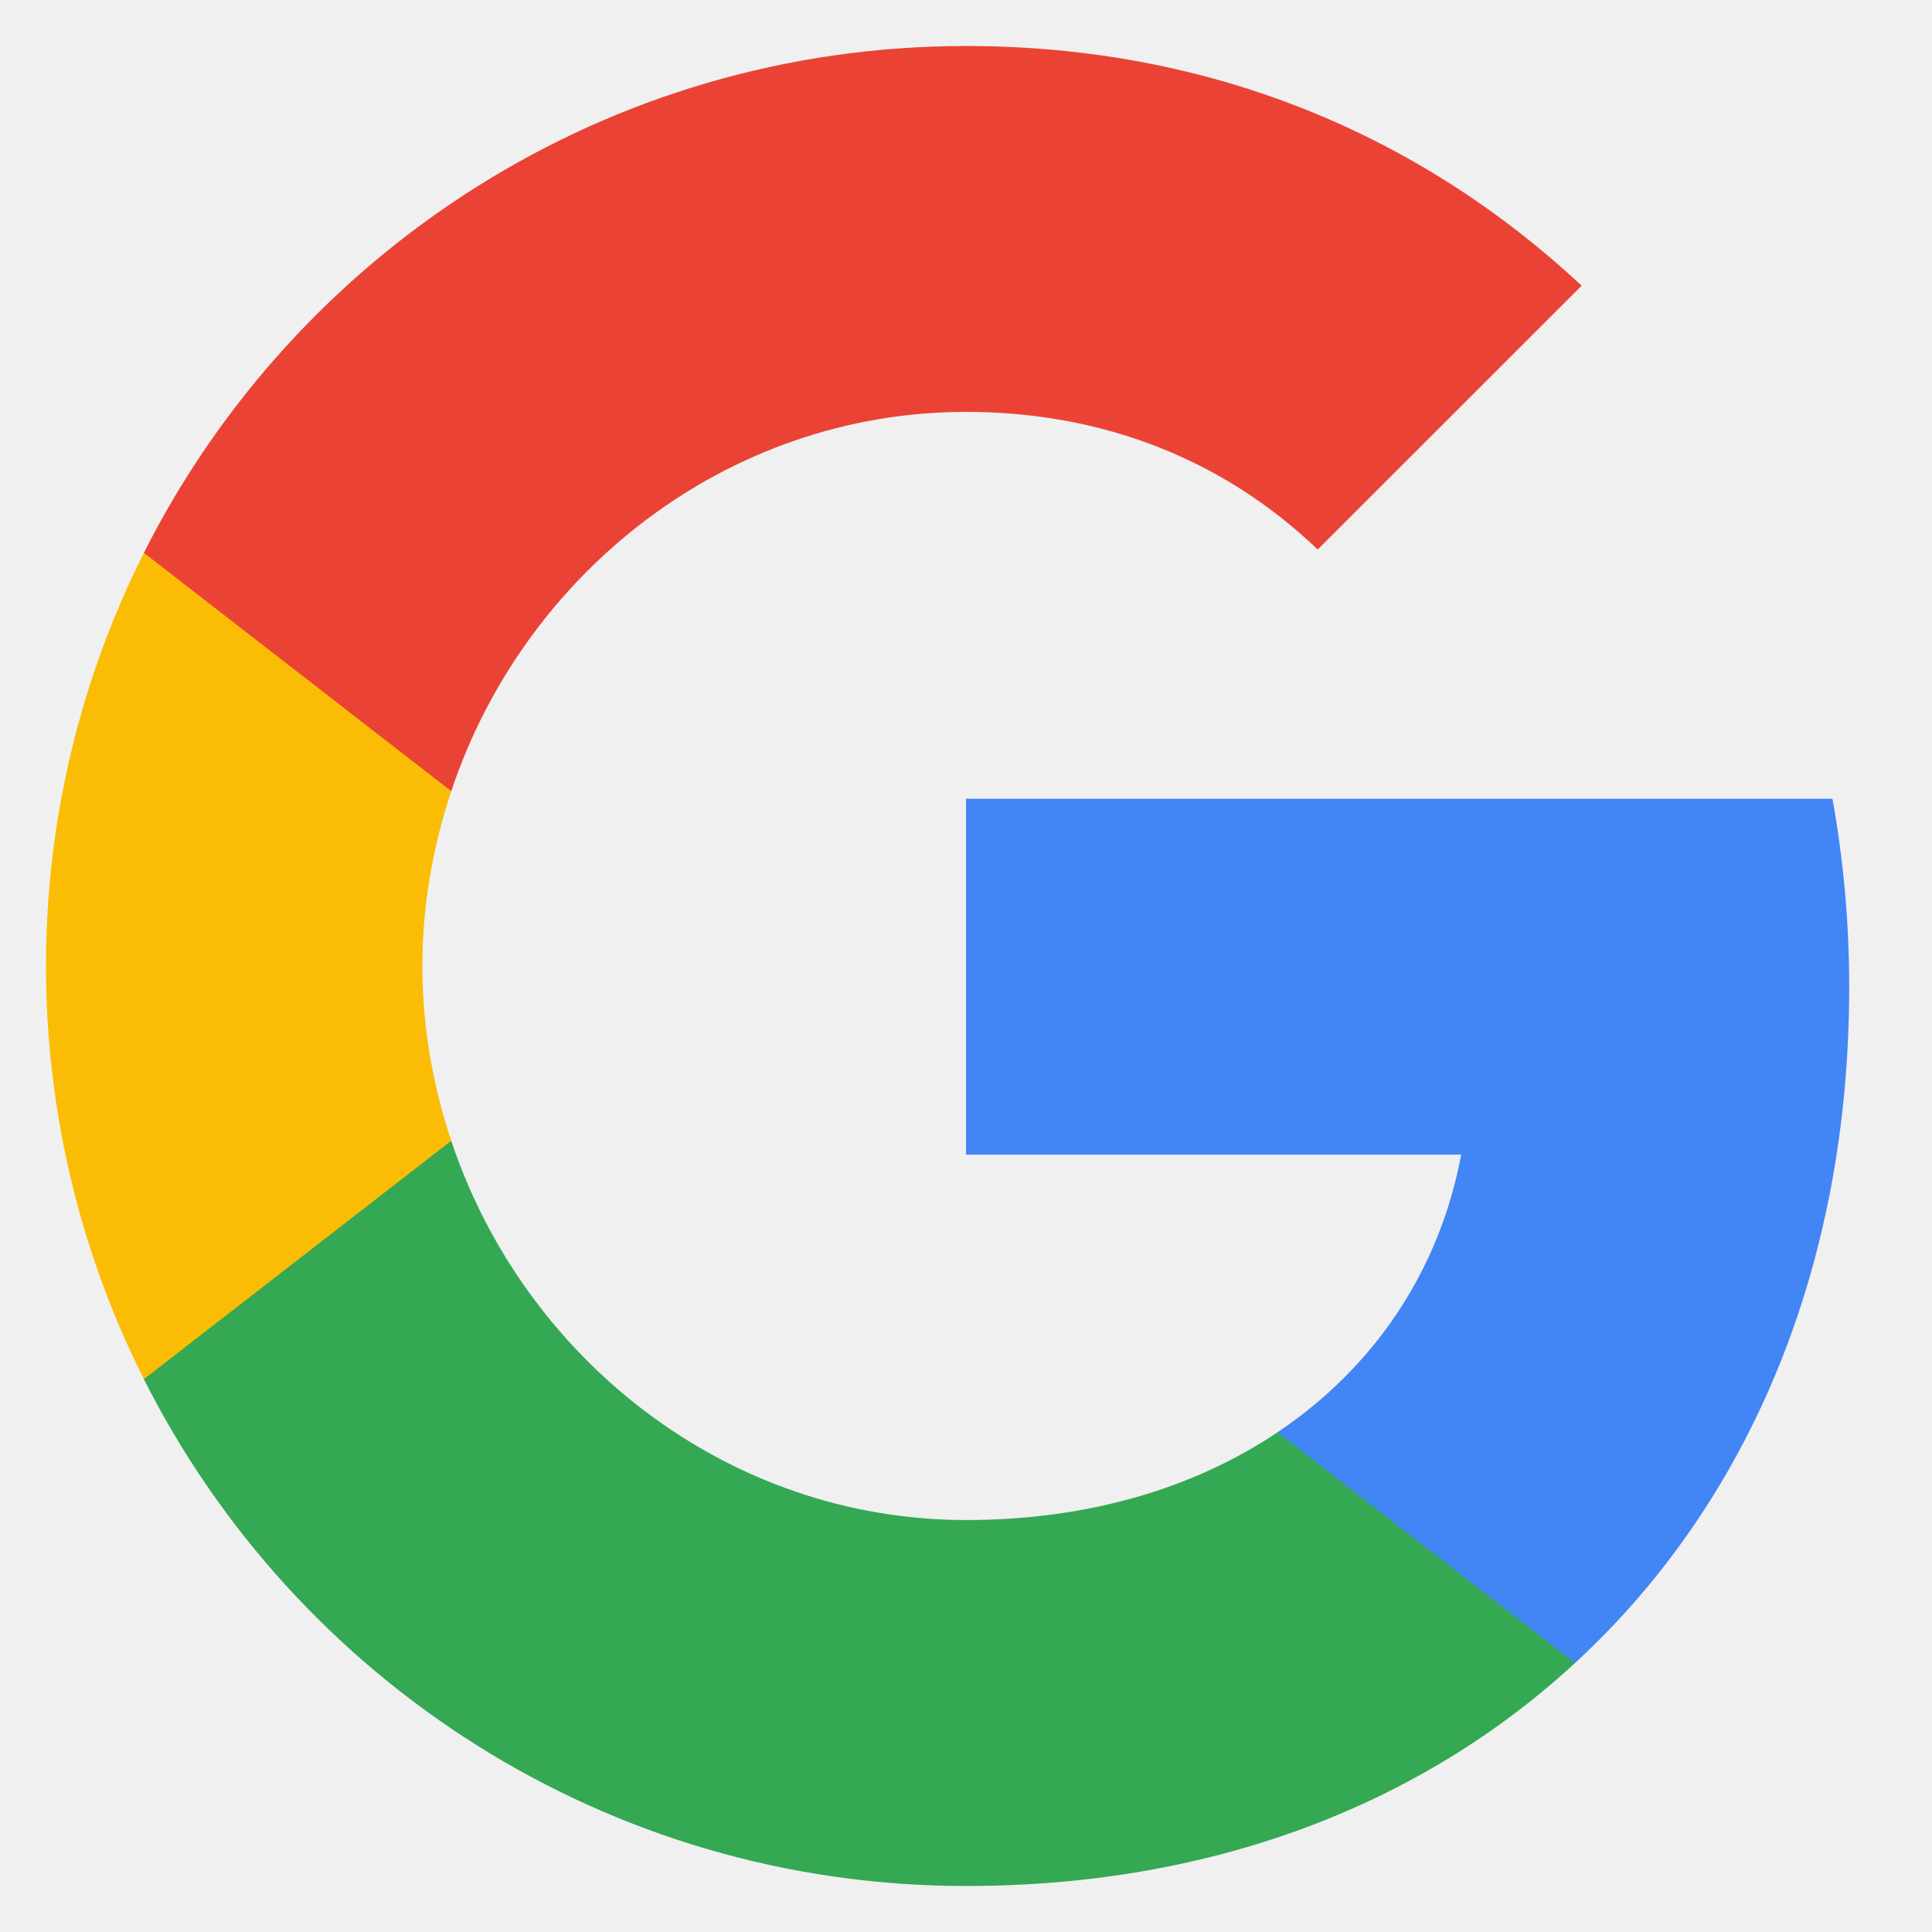
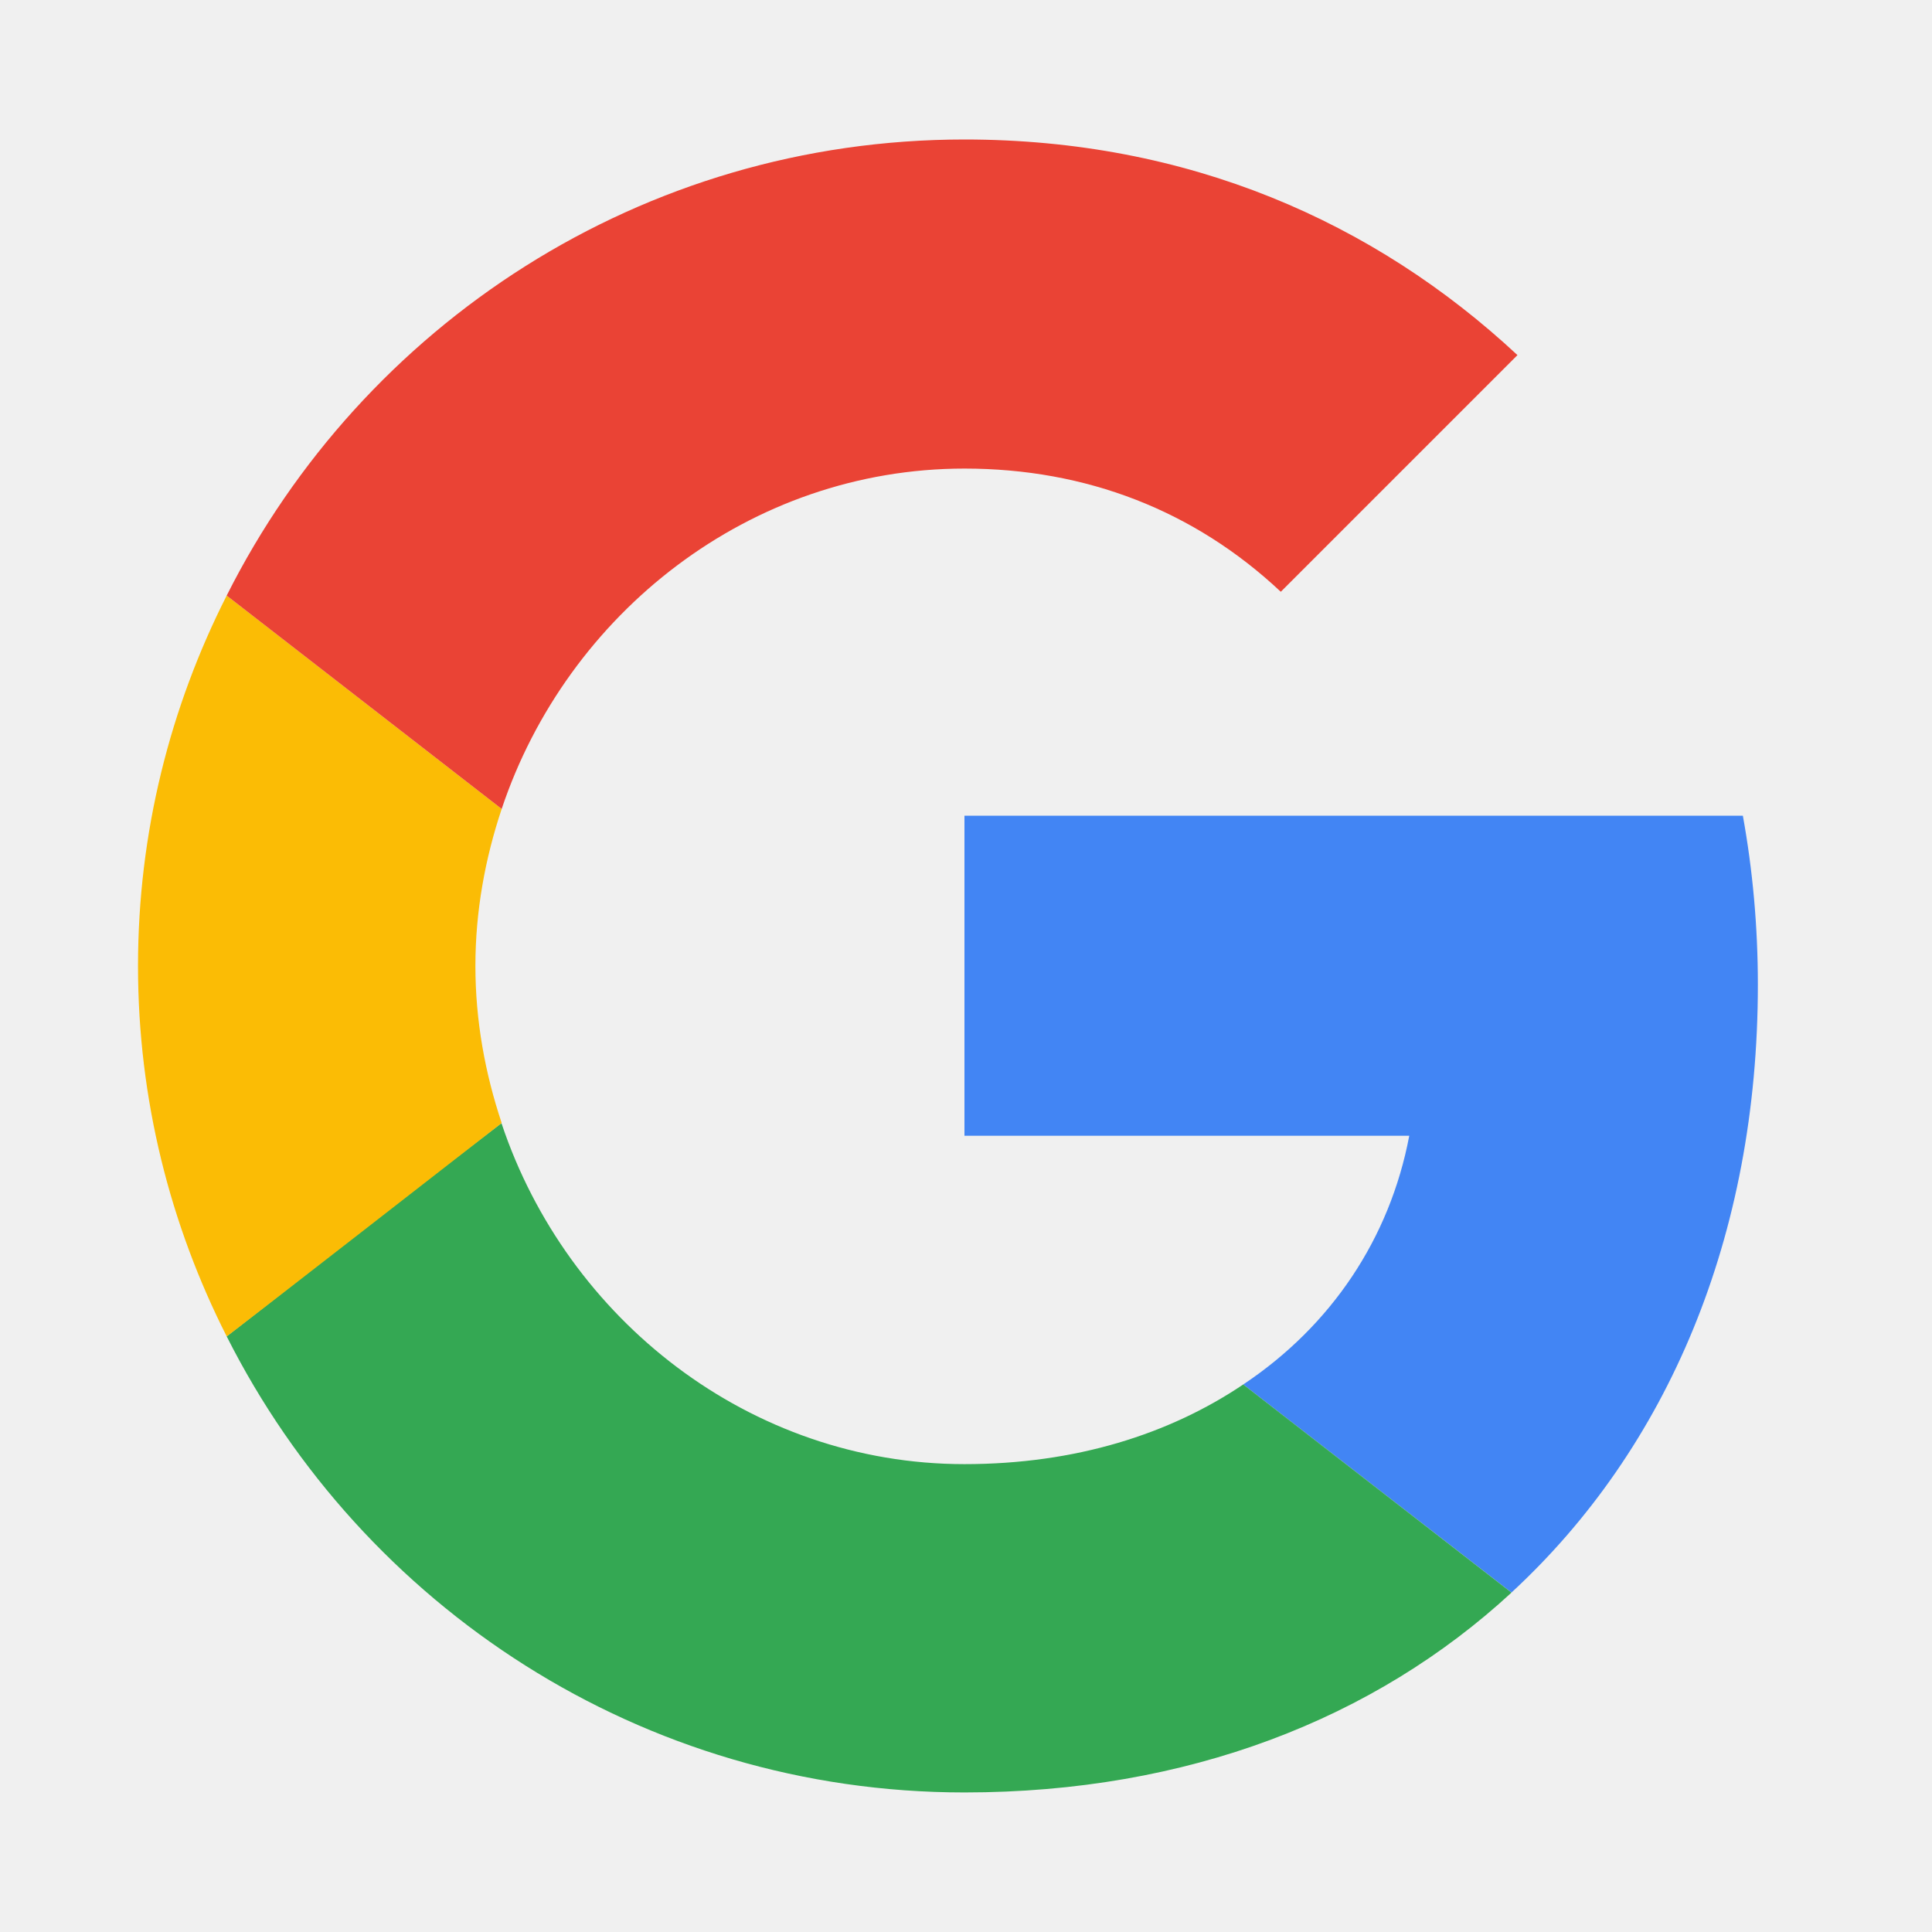
- <svg xmlns="http://www.w3.org/2000/svg" width="21" height="21" viewBox="0 0 21 21" fill="none">
-   <g clip-path="url(#clip0_6_28209)">
-     <path fill-rule="evenodd" clip-rule="evenodd" d="M20.1 10.727C20.1 10.018 20.036 9.337 19.918 8.682H10.5V12.55H15.882C15.65 13.8 14.945 14.859 13.886 15.568V18.078H17.118C19.009 16.337 20.1 13.773 20.1 10.727Z" fill="#4285F4" />
-     <path fill-rule="evenodd" clip-rule="evenodd" d="M10.501 20.5C13.201 20.5 15.464 19.604 17.119 18.077L13.887 15.568C12.992 16.168 11.846 16.522 10.501 16.522C7.896 16.522 5.692 14.763 4.905 12.4H1.564V14.991C3.21 18.259 6.592 20.5 10.501 20.5Z" fill="#34A853" />
-     <path fill-rule="evenodd" clip-rule="evenodd" d="M4.905 12.4C4.705 11.8 4.591 11.159 4.591 10.5C4.591 9.841 4.705 9.2 4.905 8.6V6.009H1.564C0.886 7.359 0.5 8.886 0.5 10.5C0.5 12.114 0.886 13.641 1.564 14.991L4.905 12.4Z" fill="#FBBC05" />
-     <path fill-rule="evenodd" clip-rule="evenodd" d="M10.501 4.477C11.969 4.477 13.287 4.982 14.323 5.973L17.192 3.105C15.46 1.491 13.196 0.5 10.501 0.5C6.592 0.5 3.21 2.741 1.564 6.009L4.905 8.6C5.692 6.236 7.896 4.477 10.501 4.477Z" fill="#EA4335" />
-   </g>
-   <defs>
-     <clipPath id="clip0_6_28209">
-       <rect width="20" height="20" fill="white" transform="translate(0.5 0.5)" />
-     </clipPath>
-   </defs>
+ <svg xmlns="http://www.w3.org/2000/svg" width="30" height="30" viewBox="0 0 30 30" fill="none">
+   <path d="M14.976 12.666V17.636H21.883C21.58 19.234 20.67 20.588 19.305 21.498L23.47 24.729C25.896 22.489 27.296 19.2 27.296 15.291C27.296 14.381 27.215 13.506 27.063 12.666L14.976 12.666Z" fill="#4285F4" />
+   <path d="M7.784 17.442L6.845 18.162L3.52 20.751C5.632 24.94 9.96 27.833 14.976 27.833C18.441 27.833 21.346 26.69 23.47 24.73L19.305 21.498C18.161 22.268 16.703 22.735 14.976 22.735C11.64 22.735 8.805 20.483 7.79 17.45L7.784 17.442Z" fill="#34A853" />
+   <path d="M3.52 9.248C2.645 10.975 2.143 12.923 2.143 15C2.143 17.076 2.645 19.025 3.52 20.751C3.52 20.763 7.79 17.438 7.79 17.438C7.533 16.668 7.382 15.851 7.382 14.999C7.382 14.148 7.533 13.331 7.79 12.561L3.52 9.248Z" fill="#FBBC05" />
+   <path d="M14.977 7.276C16.867 7.276 18.547 7.929 19.888 9.189L23.563 5.514C21.335 3.438 18.442 2.166 14.977 2.166C9.96 2.166 5.632 5.048 3.52 9.248L7.79 12.561C8.805 9.528 11.64 7.276 14.977 7.276Z" fill="#EA4335" />
</svg>
